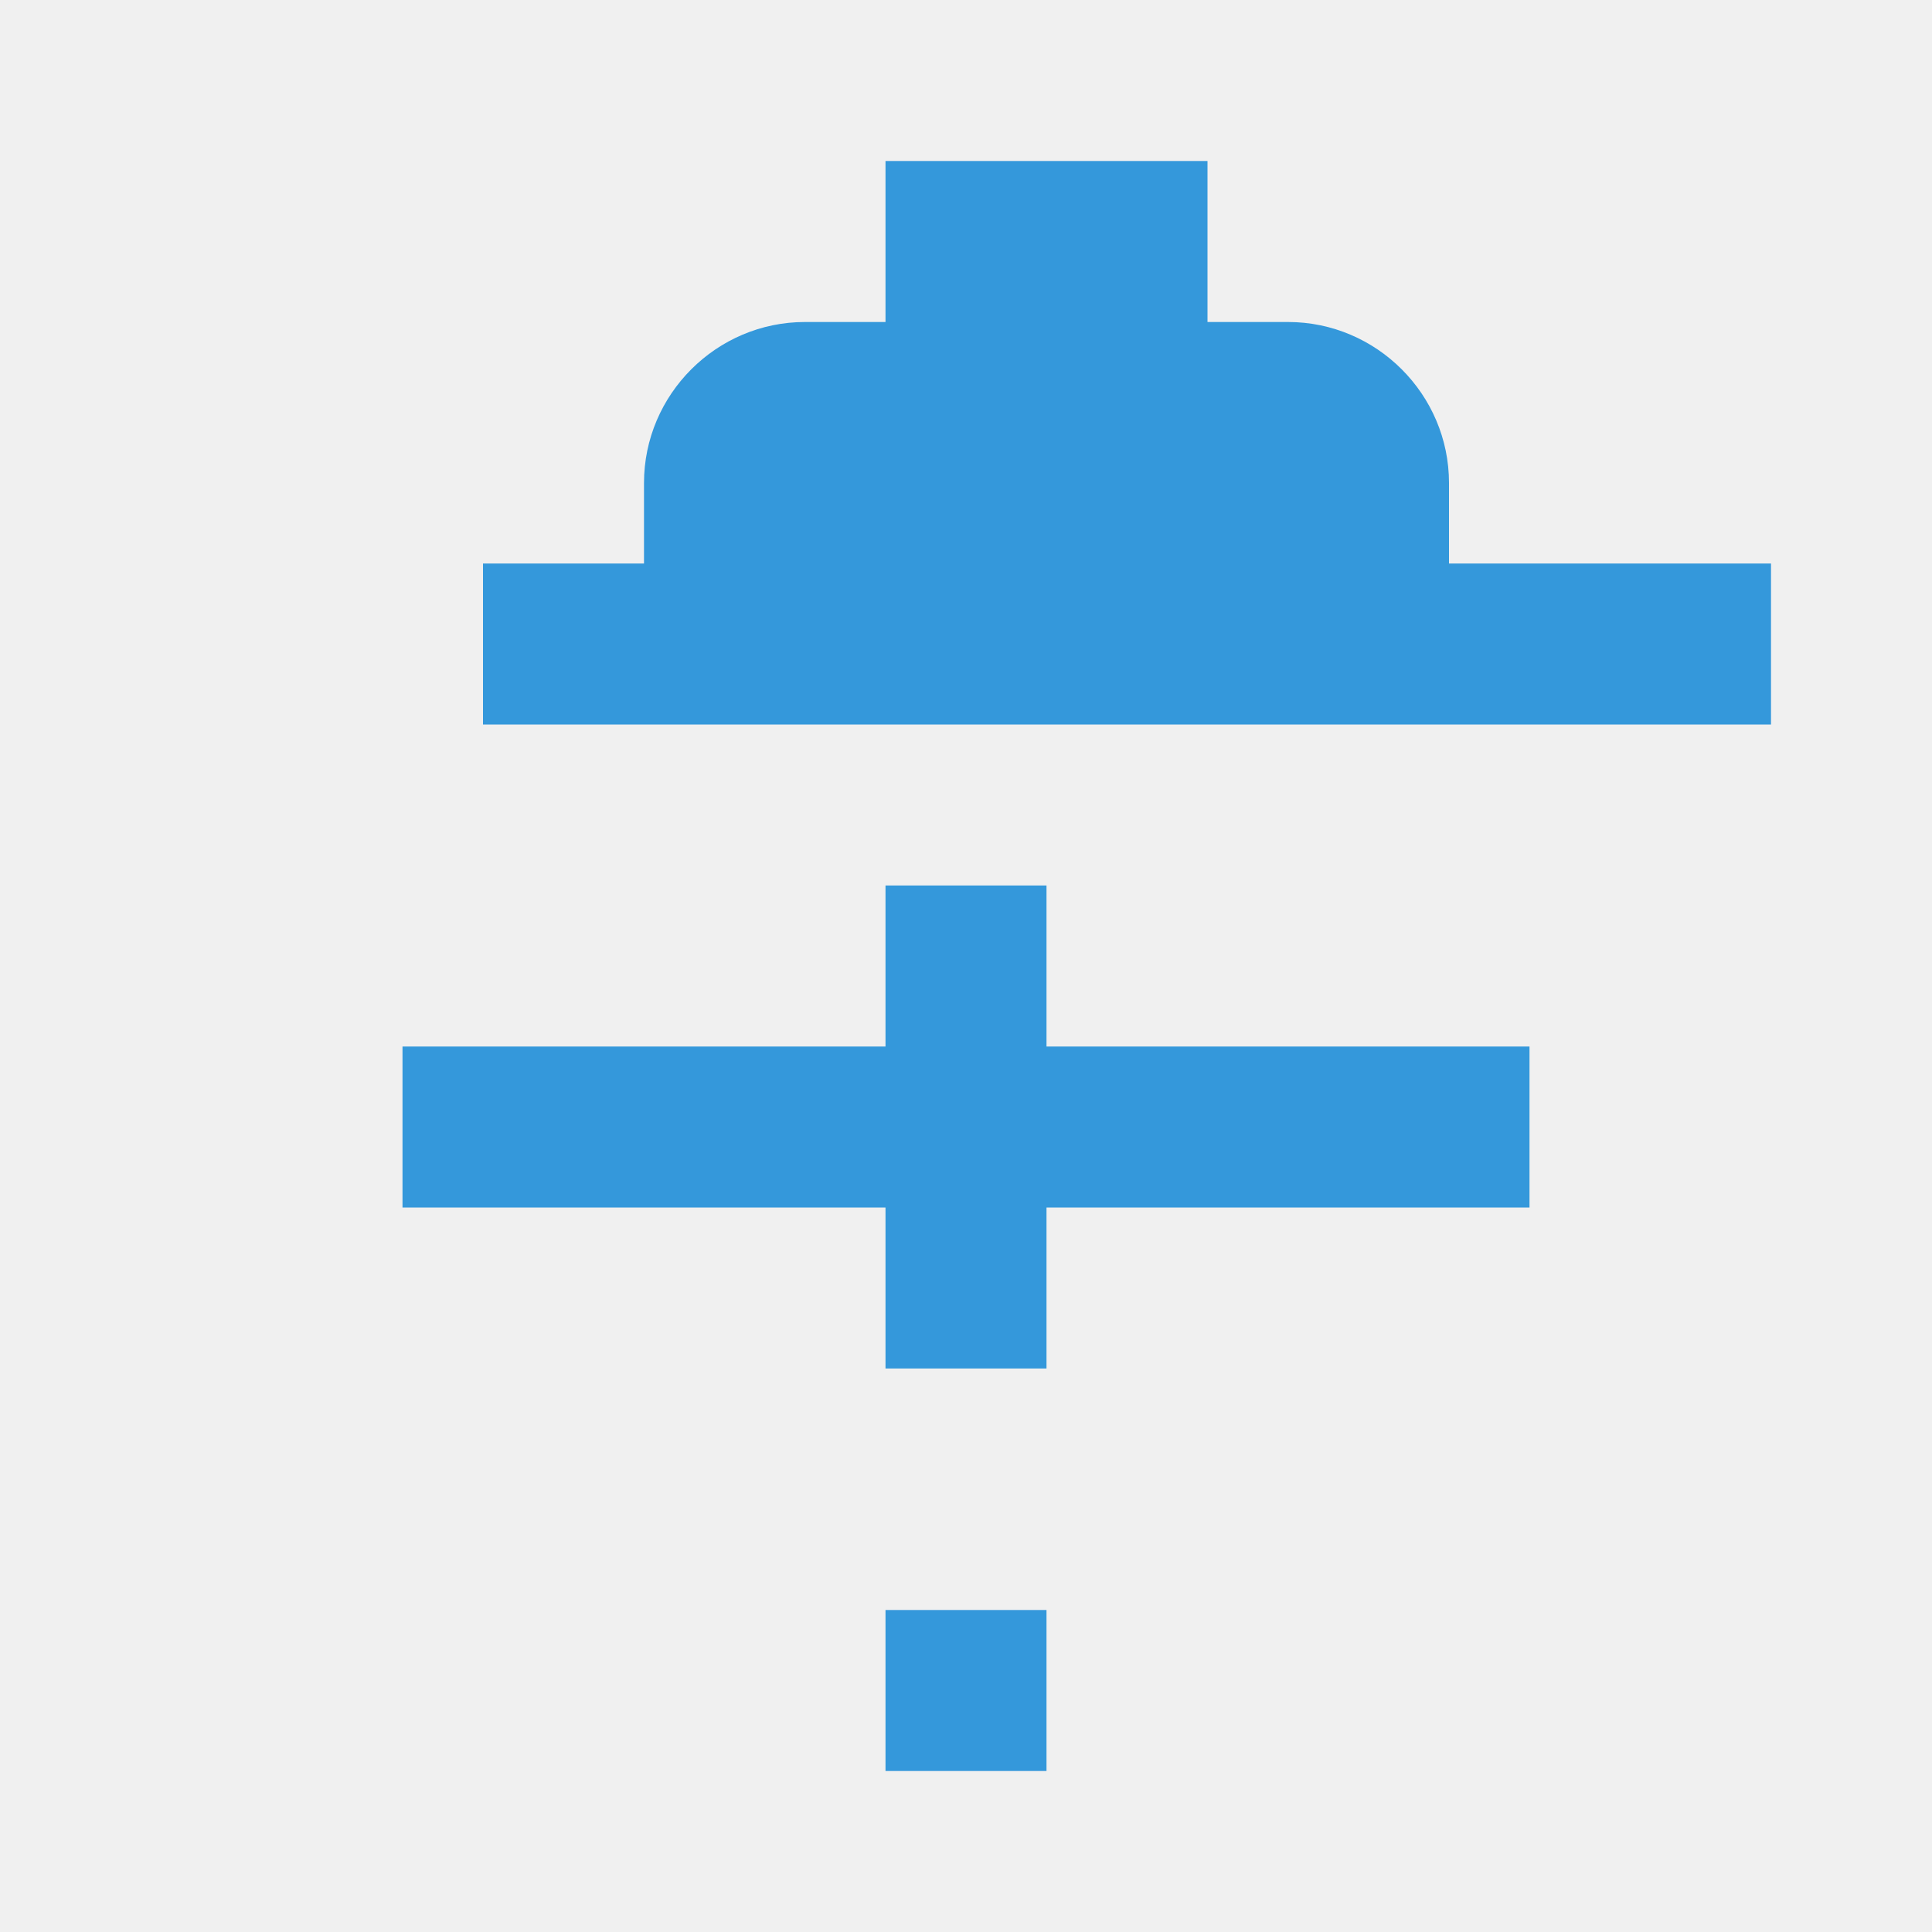
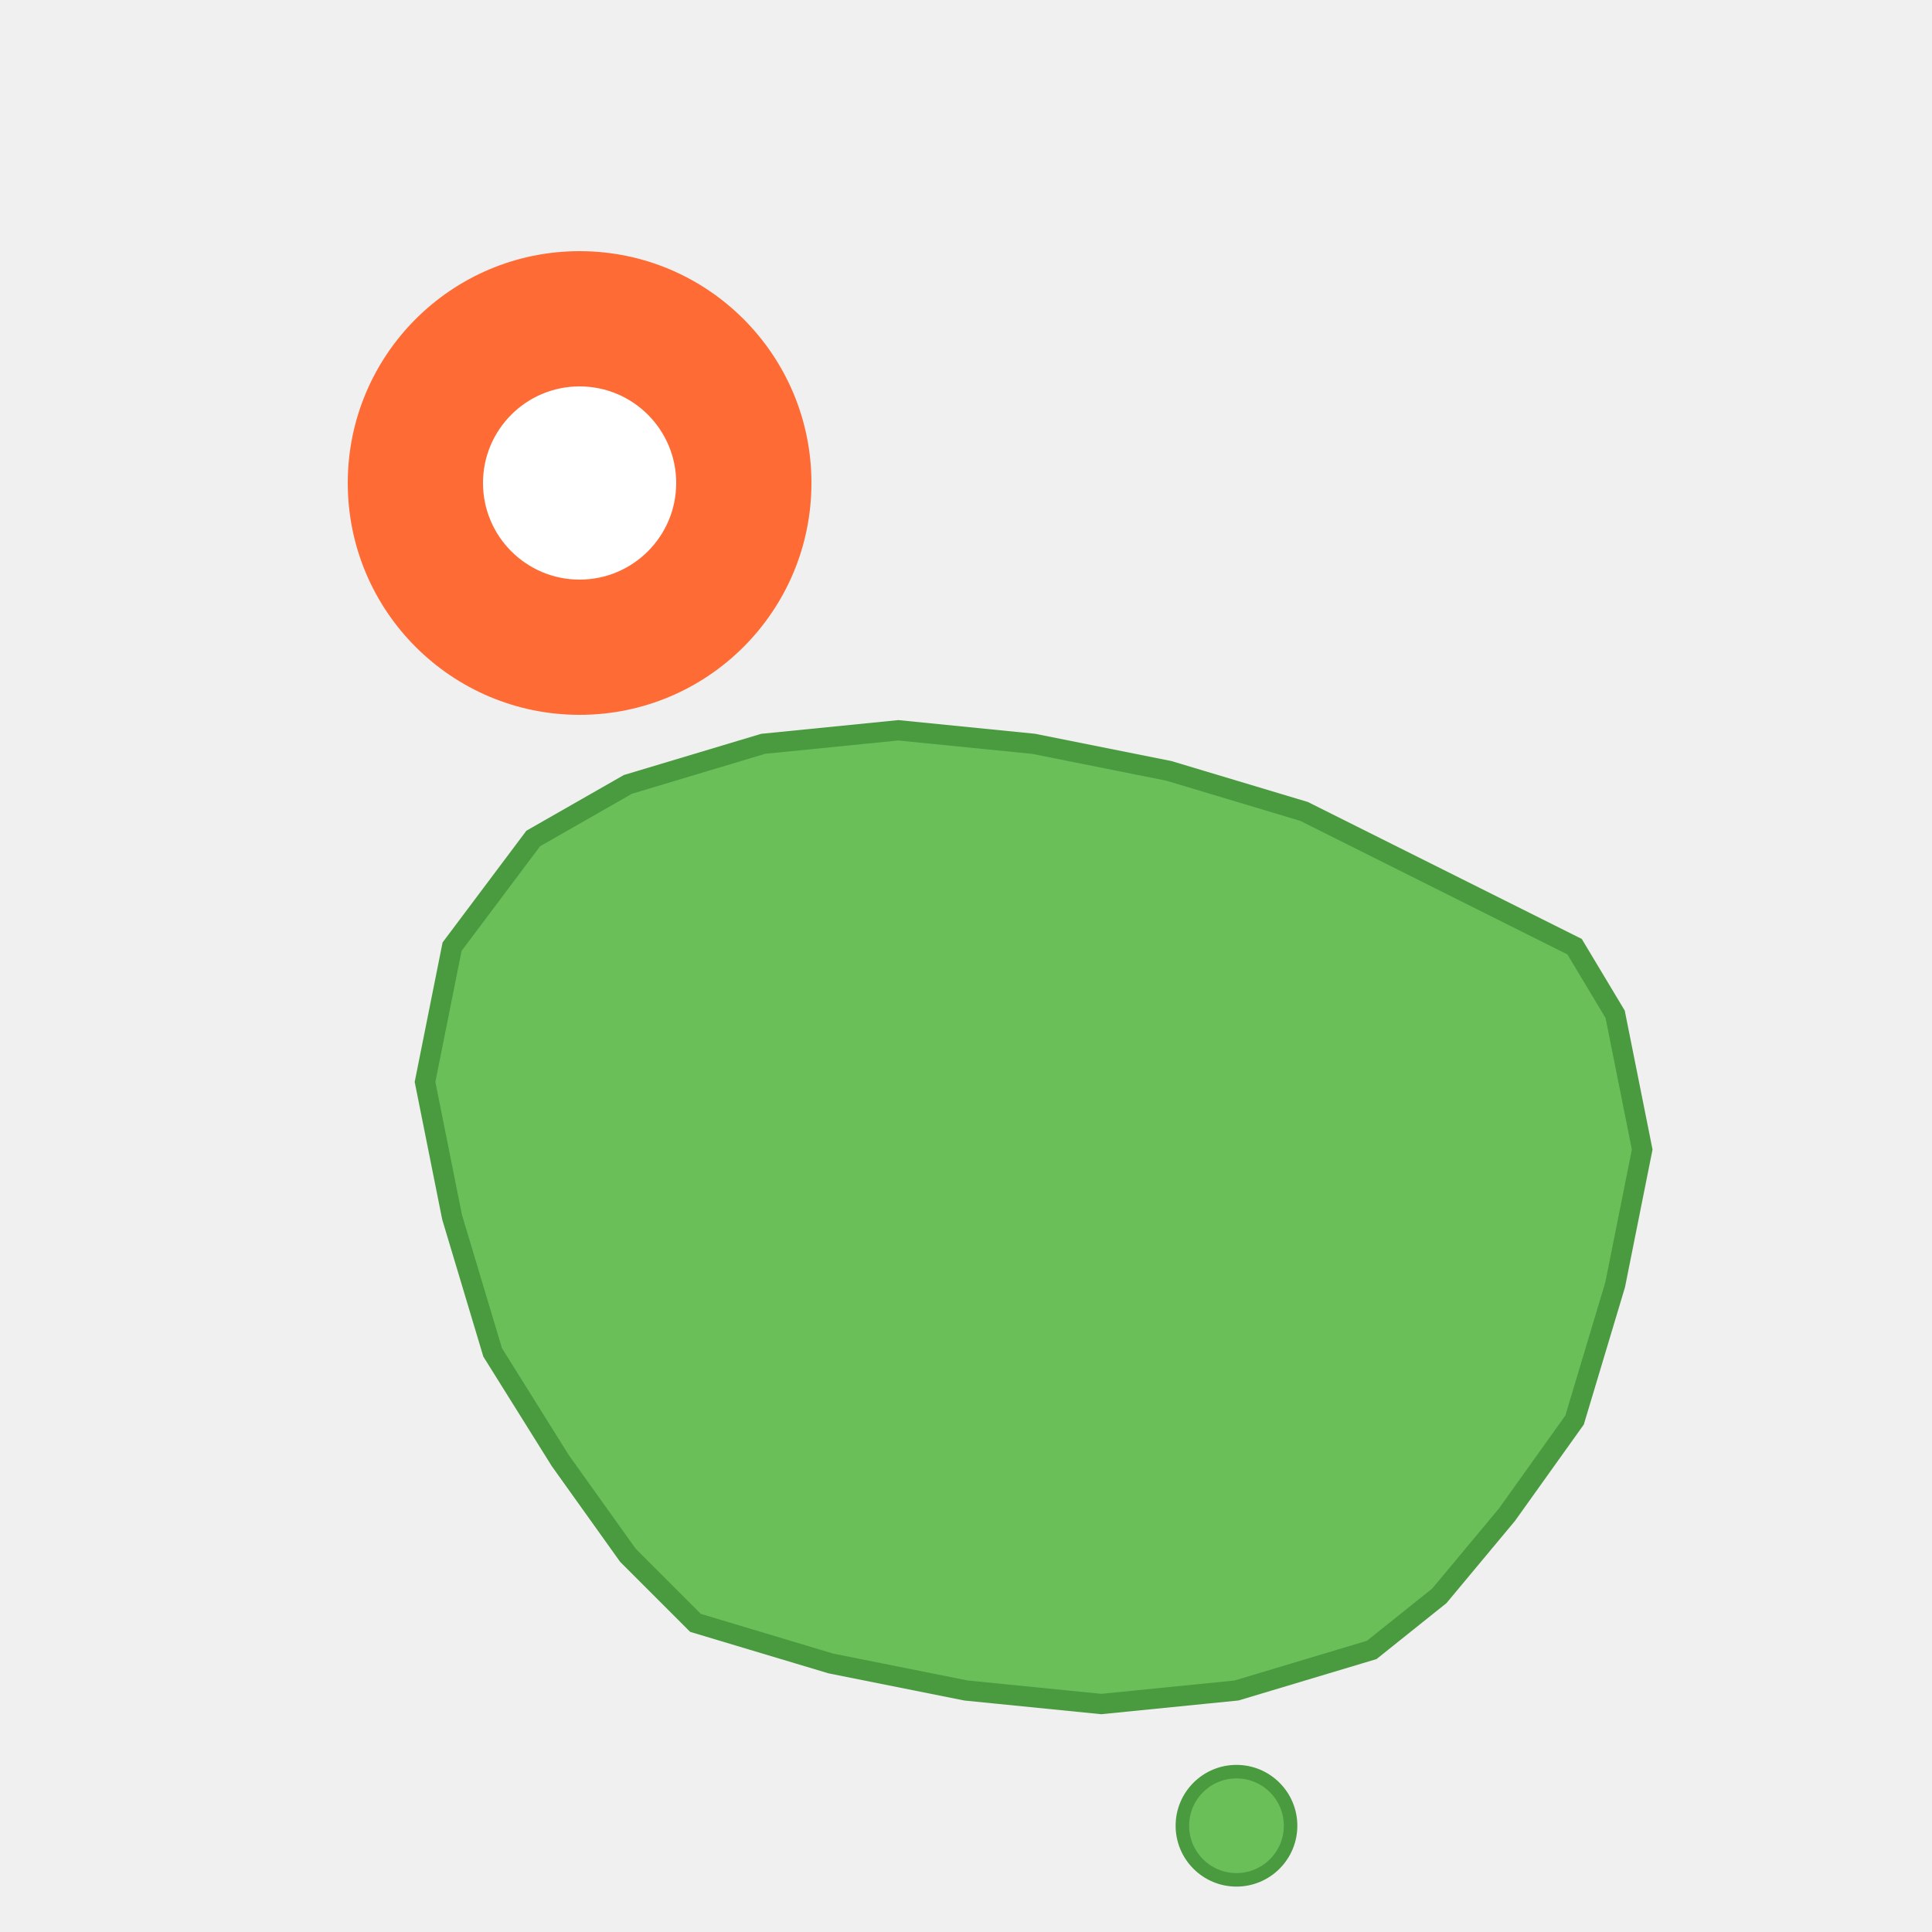
- <svg xmlns="http://www.w3.org/2000/svg" viewBox="0 0 24 24" width="32" height="32">
-   <path fill="#3498db" d="M13 2h-2v2h-1c-1.1 0-2 .9-2 2v1h10V6c0-1.1-.9-2-2-2h-1V2zm0 5H6v2h16V7h-9zM11 11h2v2h6v2h-6v2h-2v-2H5v-2h6v-2zm2 9h-2v2h2v-2z" />
+ <svg xmlns="http://www.w3.org/2000/svg" viewBox="0 0 100 100">
+   <circle cx="30" cy="25" r="12" fill="#FF6B35" />
+   <circle cx="30" cy="25" r="5" fill="#fff" />
+   <g transform="translate(15, 35) scale(0.7)">
+     <path d="M 85,15 L 95,20 L 98,25 L 100,35 L 98,45 L 95,55 L 90,62 L 85,68 L 80,72 L 70,75 L 60,76 L 50,75 L 40,73 L 30,70 L 25,65 L 20,58 L 15,50 L 12,40 L 10,30 L 12,20 L 18,12 L 25,8 L 35,5 L 45,4 L 55,5 L 65,7 L 75,10 L 85,15 Z" fill="#6BBF59" stroke="#4A9B3F" stroke-width="1.5" />
+     <circle cx="70" cy="85" r="4" fill="#6BBF59" stroke="#4A9B3F" stroke-width="1" />
+   </g>
</svg>
